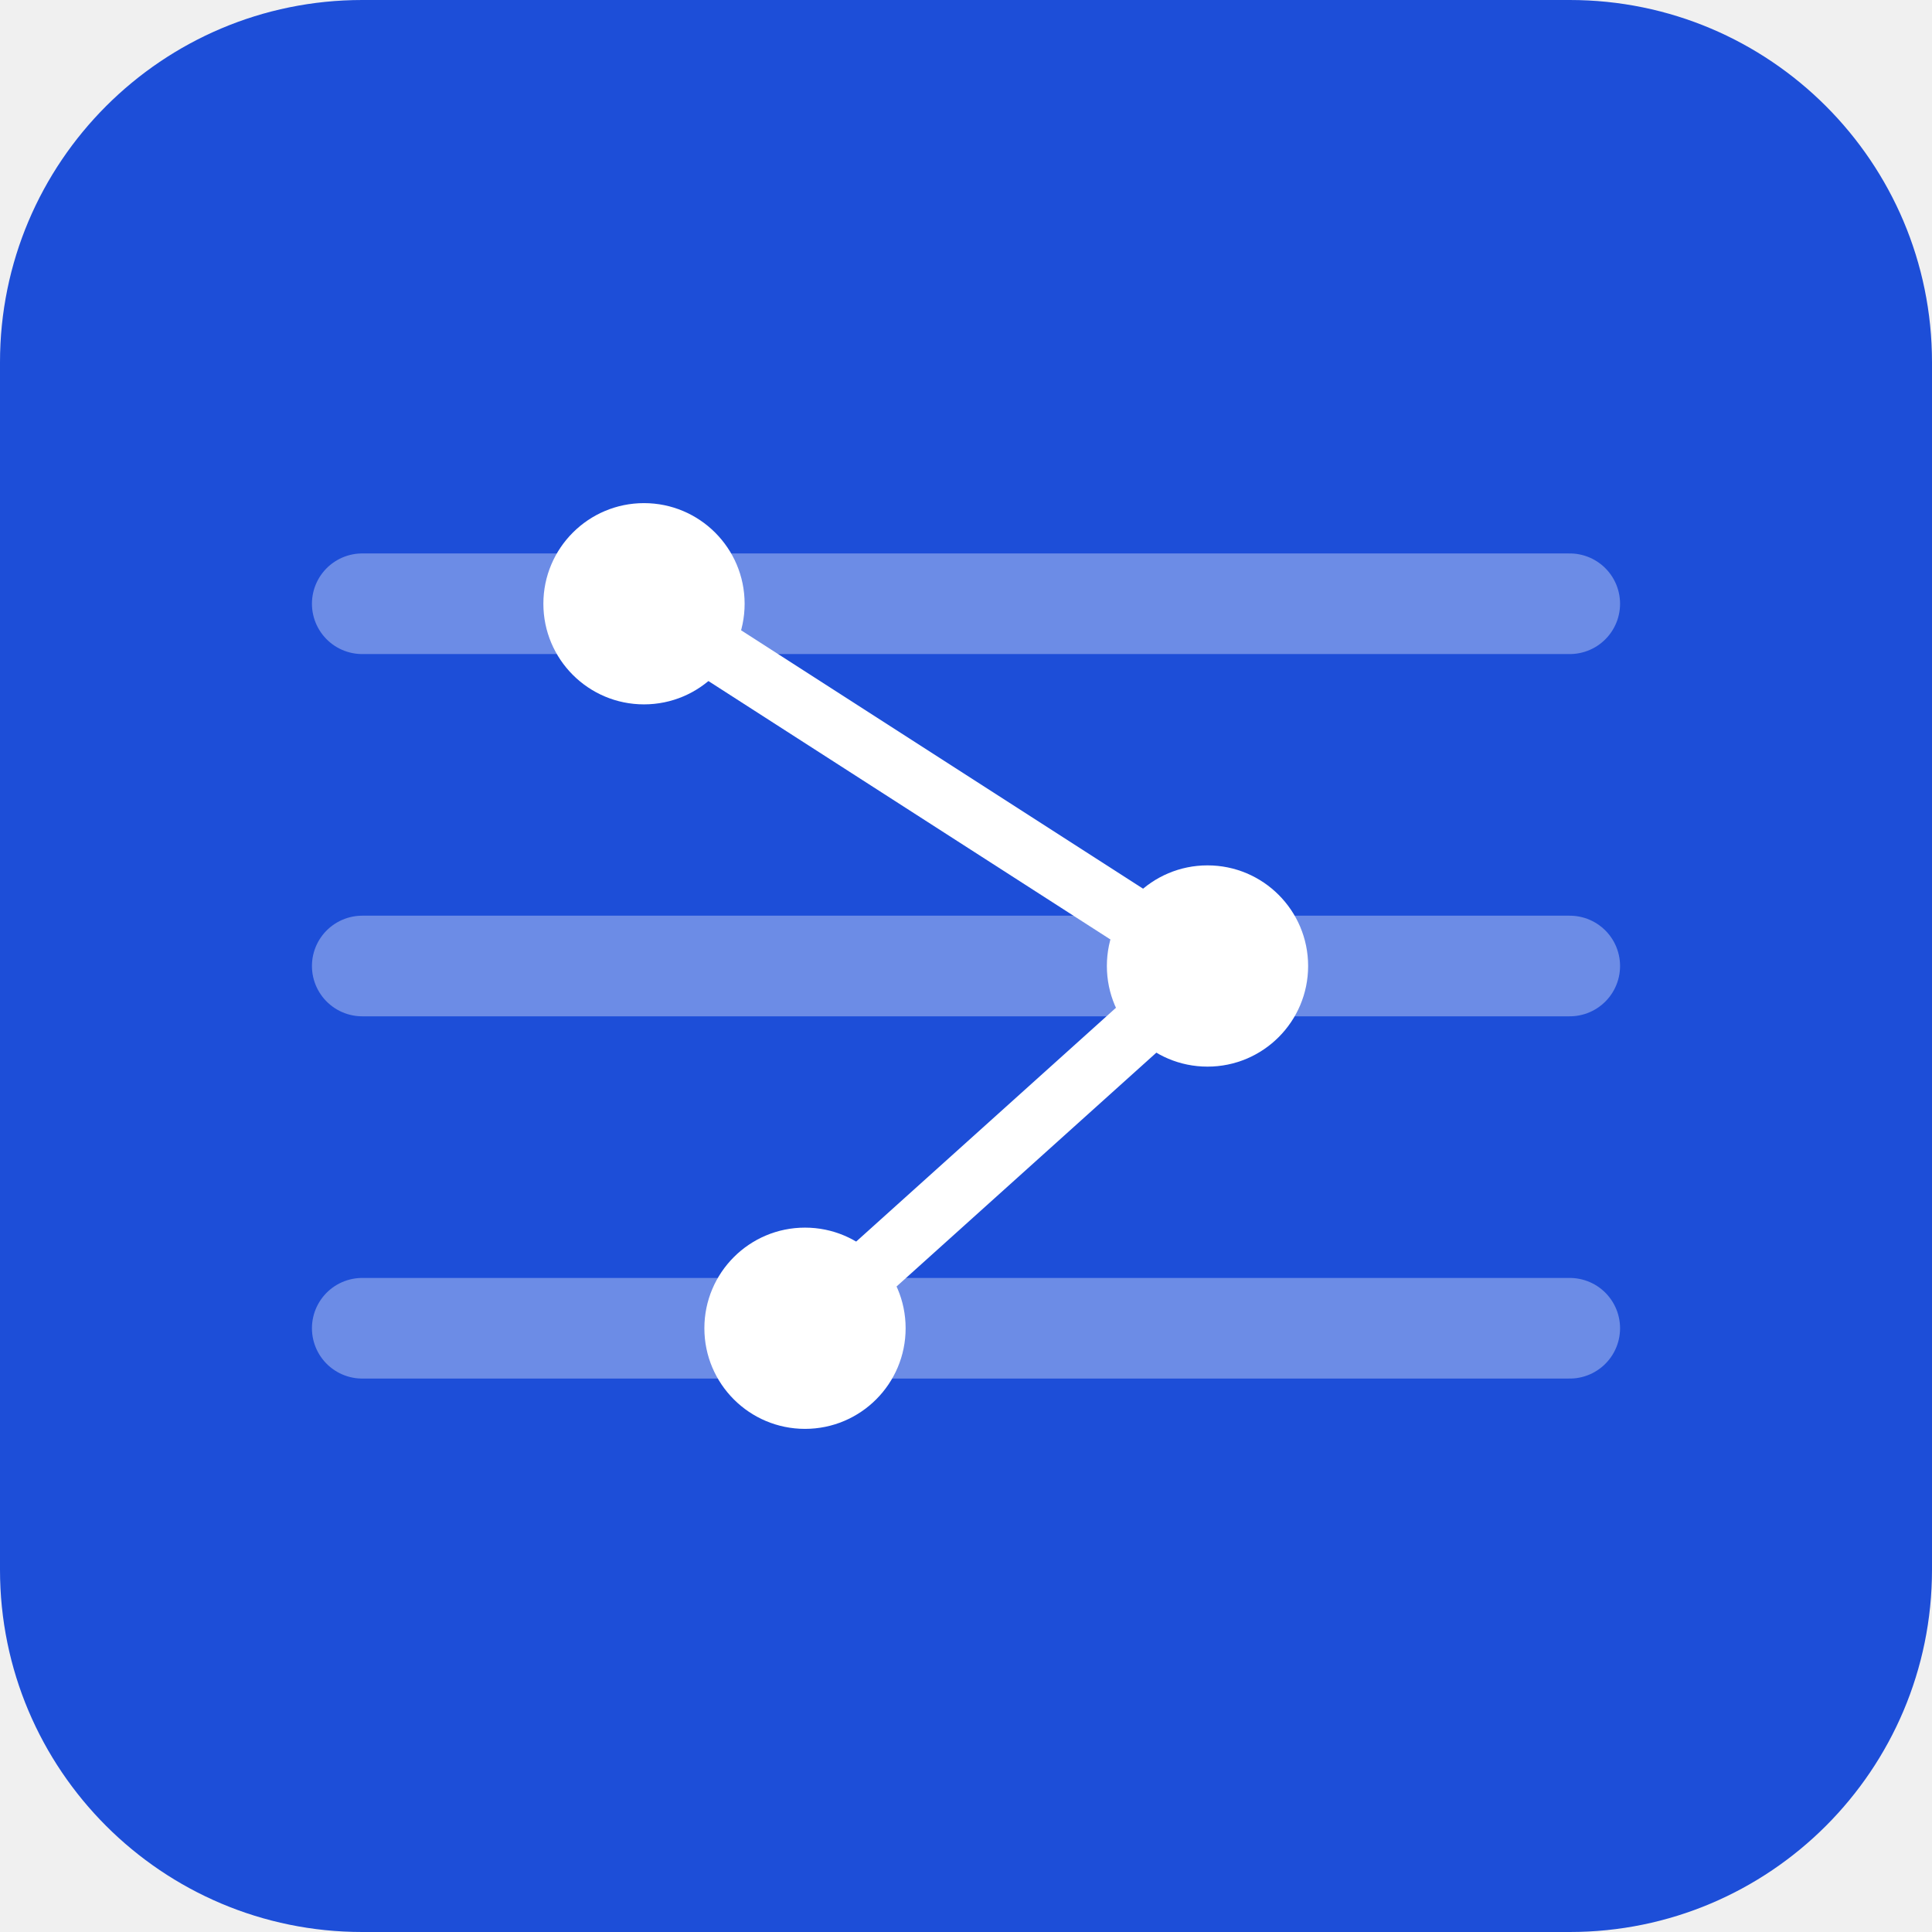
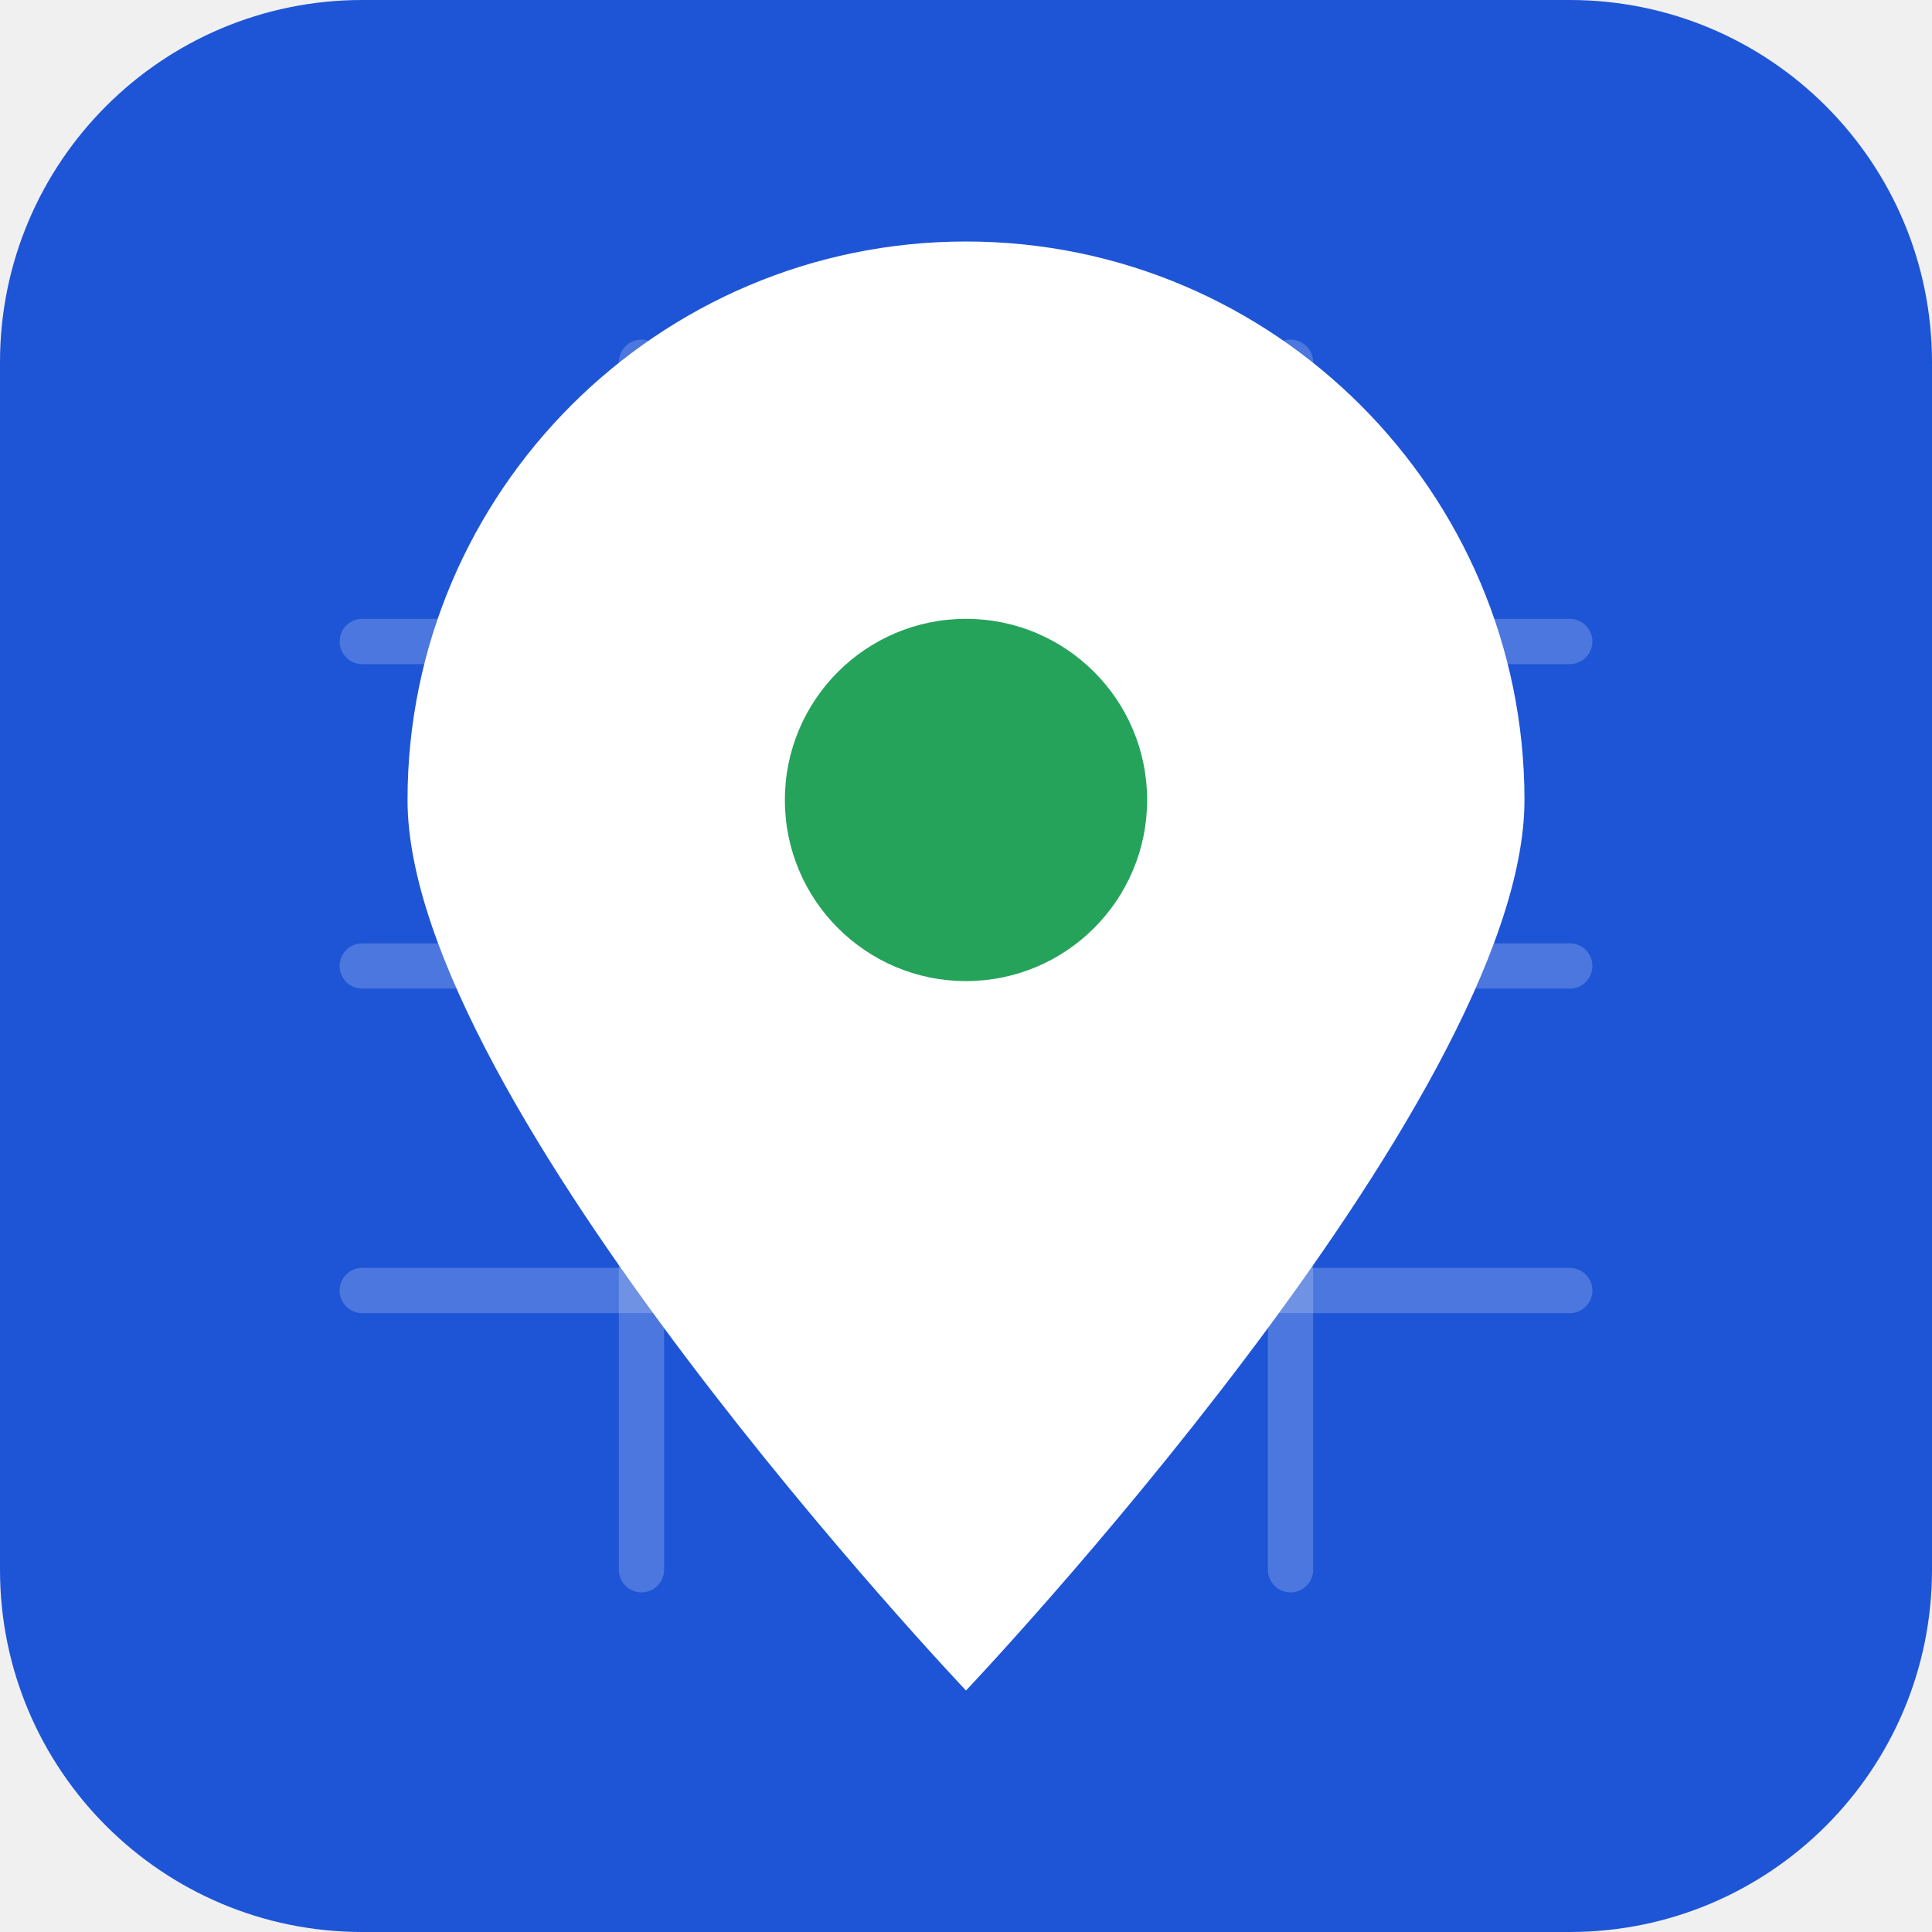
<svg xmlns="http://www.w3.org/2000/svg" width="192" height="192" viewBox="0 0 192 192" fill="none">
-   <rect width="192" height="192" rx="36" fill="#1d4ed8" />
-   <g stroke="#ffffff" stroke-linecap="round" stroke-width="10">
-     <path d="M36 60h120M36 96h120M36 132h120" opacity="0.35" />
+   <rect width="192" height="192" rx="36" fill="#1E55D6" />
+   <g stroke="#FFFFFF" stroke-opacity="0.2" stroke-width="4.5" stroke-linecap="round">
+     <line x1="63.75" y1="36" x2="63.75" y2="156" />
+     <line x1="96" y1="36" x2="96" y2="156" />
+     <line x1="128.25" y1="36" x2="128.25" y2="156" />
+     <line x1="36" y1="63.75" x2="156" y2="63.75" />
+     <line x1="36" y1="96" x2="156" y2="96" />
+     <line x1="36" y1="128.25" x2="156" y2="128.25" />
  </g>
-   <g fill="#ffffff">
-     <circle cx="64" cy="60" r="10" />
-     <circle cx="120" cy="96" r="10" />
-     <circle cx="80" cy="132" r="10" />
-   </g>
-   <path d="M64 60 L120 96 L80 132" stroke="#ffffff" stroke-width="6" stroke-linecap="round" stroke-linejoin="round" fill="none" />
+   <path d="M96 24 C65.4 24 40.5 48.9 40.5 79.5 C40.5 109.5 96 168 96 168 C96 168 151.5 109.5 151.5 79.5 C151.5 48.9 126.6 24 96 24 Z" fill="#FFFFFF" />
+   <circle cx="96" cy="79.5" r="18" fill="#25A35A" />
</svg>
